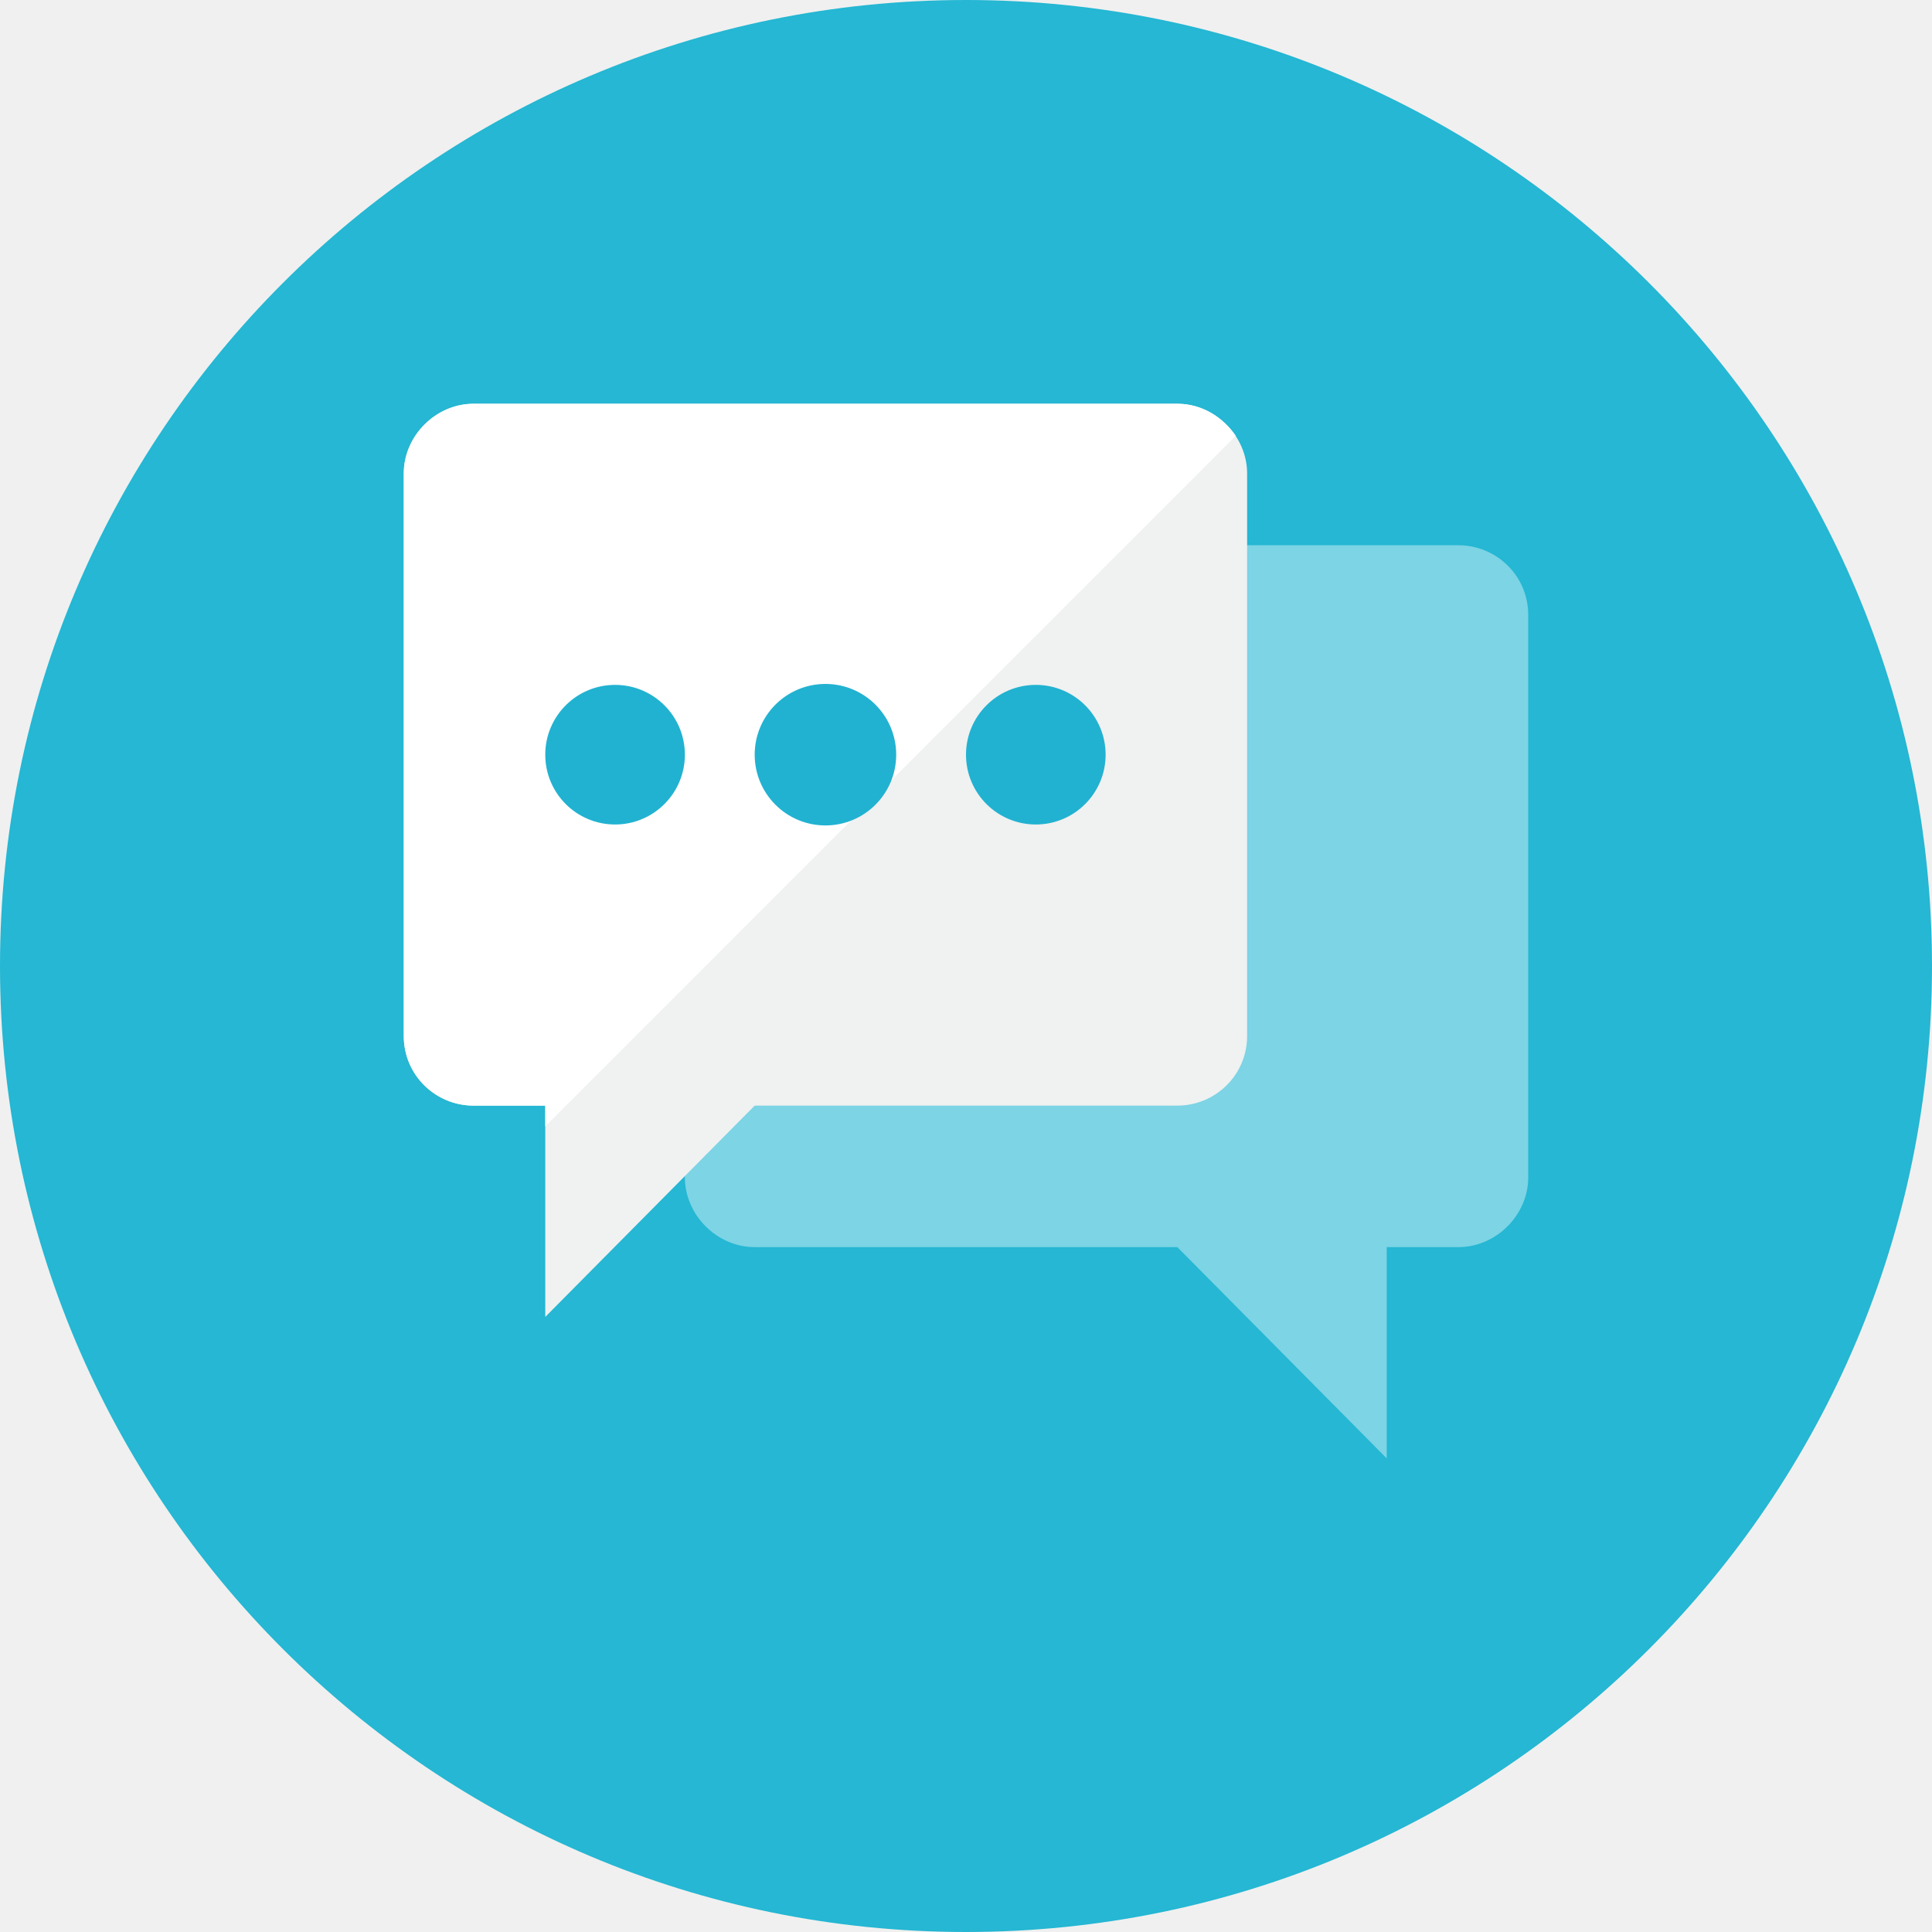
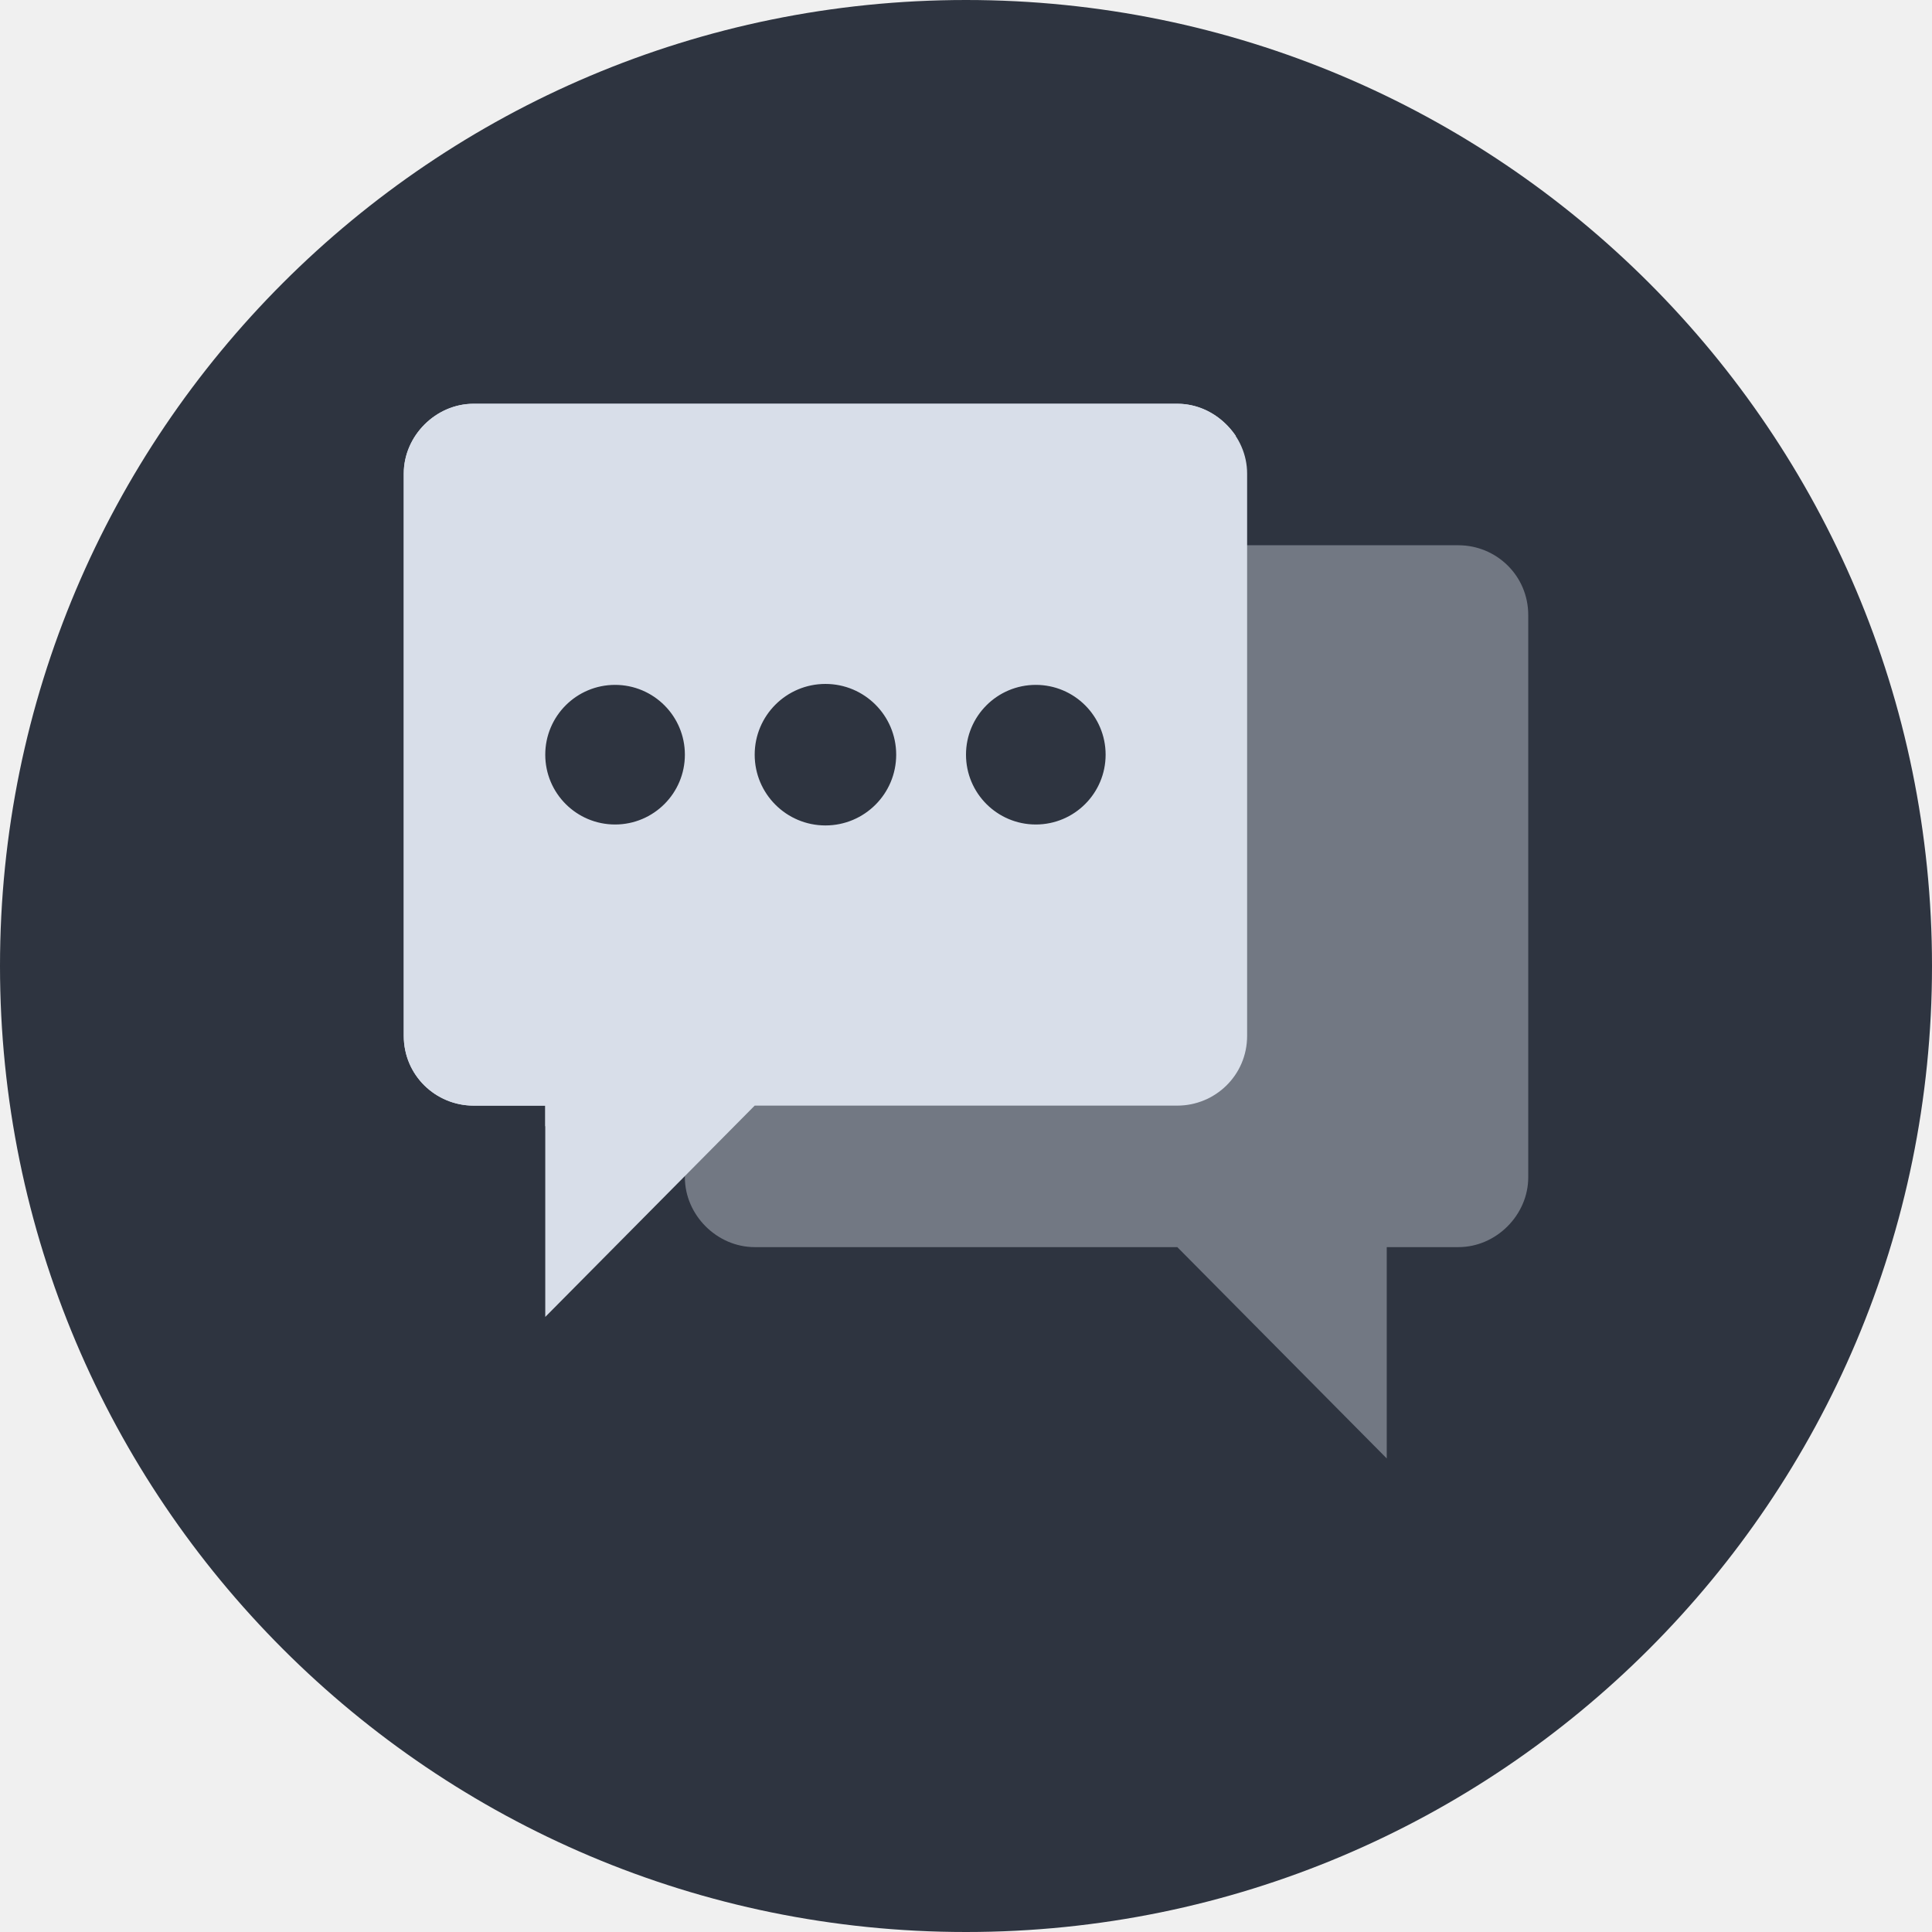
<svg xmlns="http://www.w3.org/2000/svg" width="1024" height="1024" viewBox="0 0 1024 1024">
-   <circle id="background" fill="#25B7D3" cx="512" cy="512" r="512" />
-   <path fill="#FFFFFF" opacity="0.4" d="M363 624c0 20 17 37 37 37h224l111 112V661h38c20 0 37-17 37-37V326c0-21-17-37-37-37H400c-20 0-37 16-37 37z" />
-   <path fill="#F0F1F1" d="M661 549c0 21-17 37-37 37H400L289 698V586h-38c-20 0-37-16-37-37V251c0-20 17-37 37-37h373c20 0 37 17 37 37z" />
-   <path fill="#FFFFFF" d="M655 231c-7-10-18-17-31-17H251c-20 0-37 17-37 37v298c0 21 17 37 37 37h38v11z" />
-   <path fill="#21B2D1" d="M363 400a37 37 0 1 1-74 0 37 37 0 0 1 74 0zm0 0M475 400a37 37 0 1 1-75 0 37 37 0 0 1 75 0zm0 0M586 400a37 37 0 1 1-74 0 37 37 0 0 1 74 0z" />
+   <circle id="background" fill="#2e3440" cx="512" cy="512" r="512" />
+   <g id="chatbubble" fill="#D8DEE9">
+     <path opacity="0.4" d="M363 624c0 20 17 37 37 37h224l111 112V661h38c20 0 37-17 37-37V326c0-21-17-37-37-37H400c-20 0-37 16-37 37z" />
+     <path d="M661 549c0 21-17 37-37 37H400L289 698V586h-38c-20 0-37-16-37-37V251c0-20 17-37 37-37h373c20 0 37 17 37 37z" />
+     <path d="M655 231c-7-10-18-17-31-17H251c-20 0-37 17-37 37v298c0 21 17 37 37 37h38v11z" />
+     <path id="chatbubble-punch" fill="#2e3440" d="M363 400a37 37 0 1 1-74 0 37 37 0 0 1 74 0zm0 0M475 400a37 37 0 1 1-75 0 37 37 0 0 1 75 0zm0 0M586 400a37 37 0 1 1-74 0 37 37 0 0 1 74 0z" />
+   </g>
</svg>
